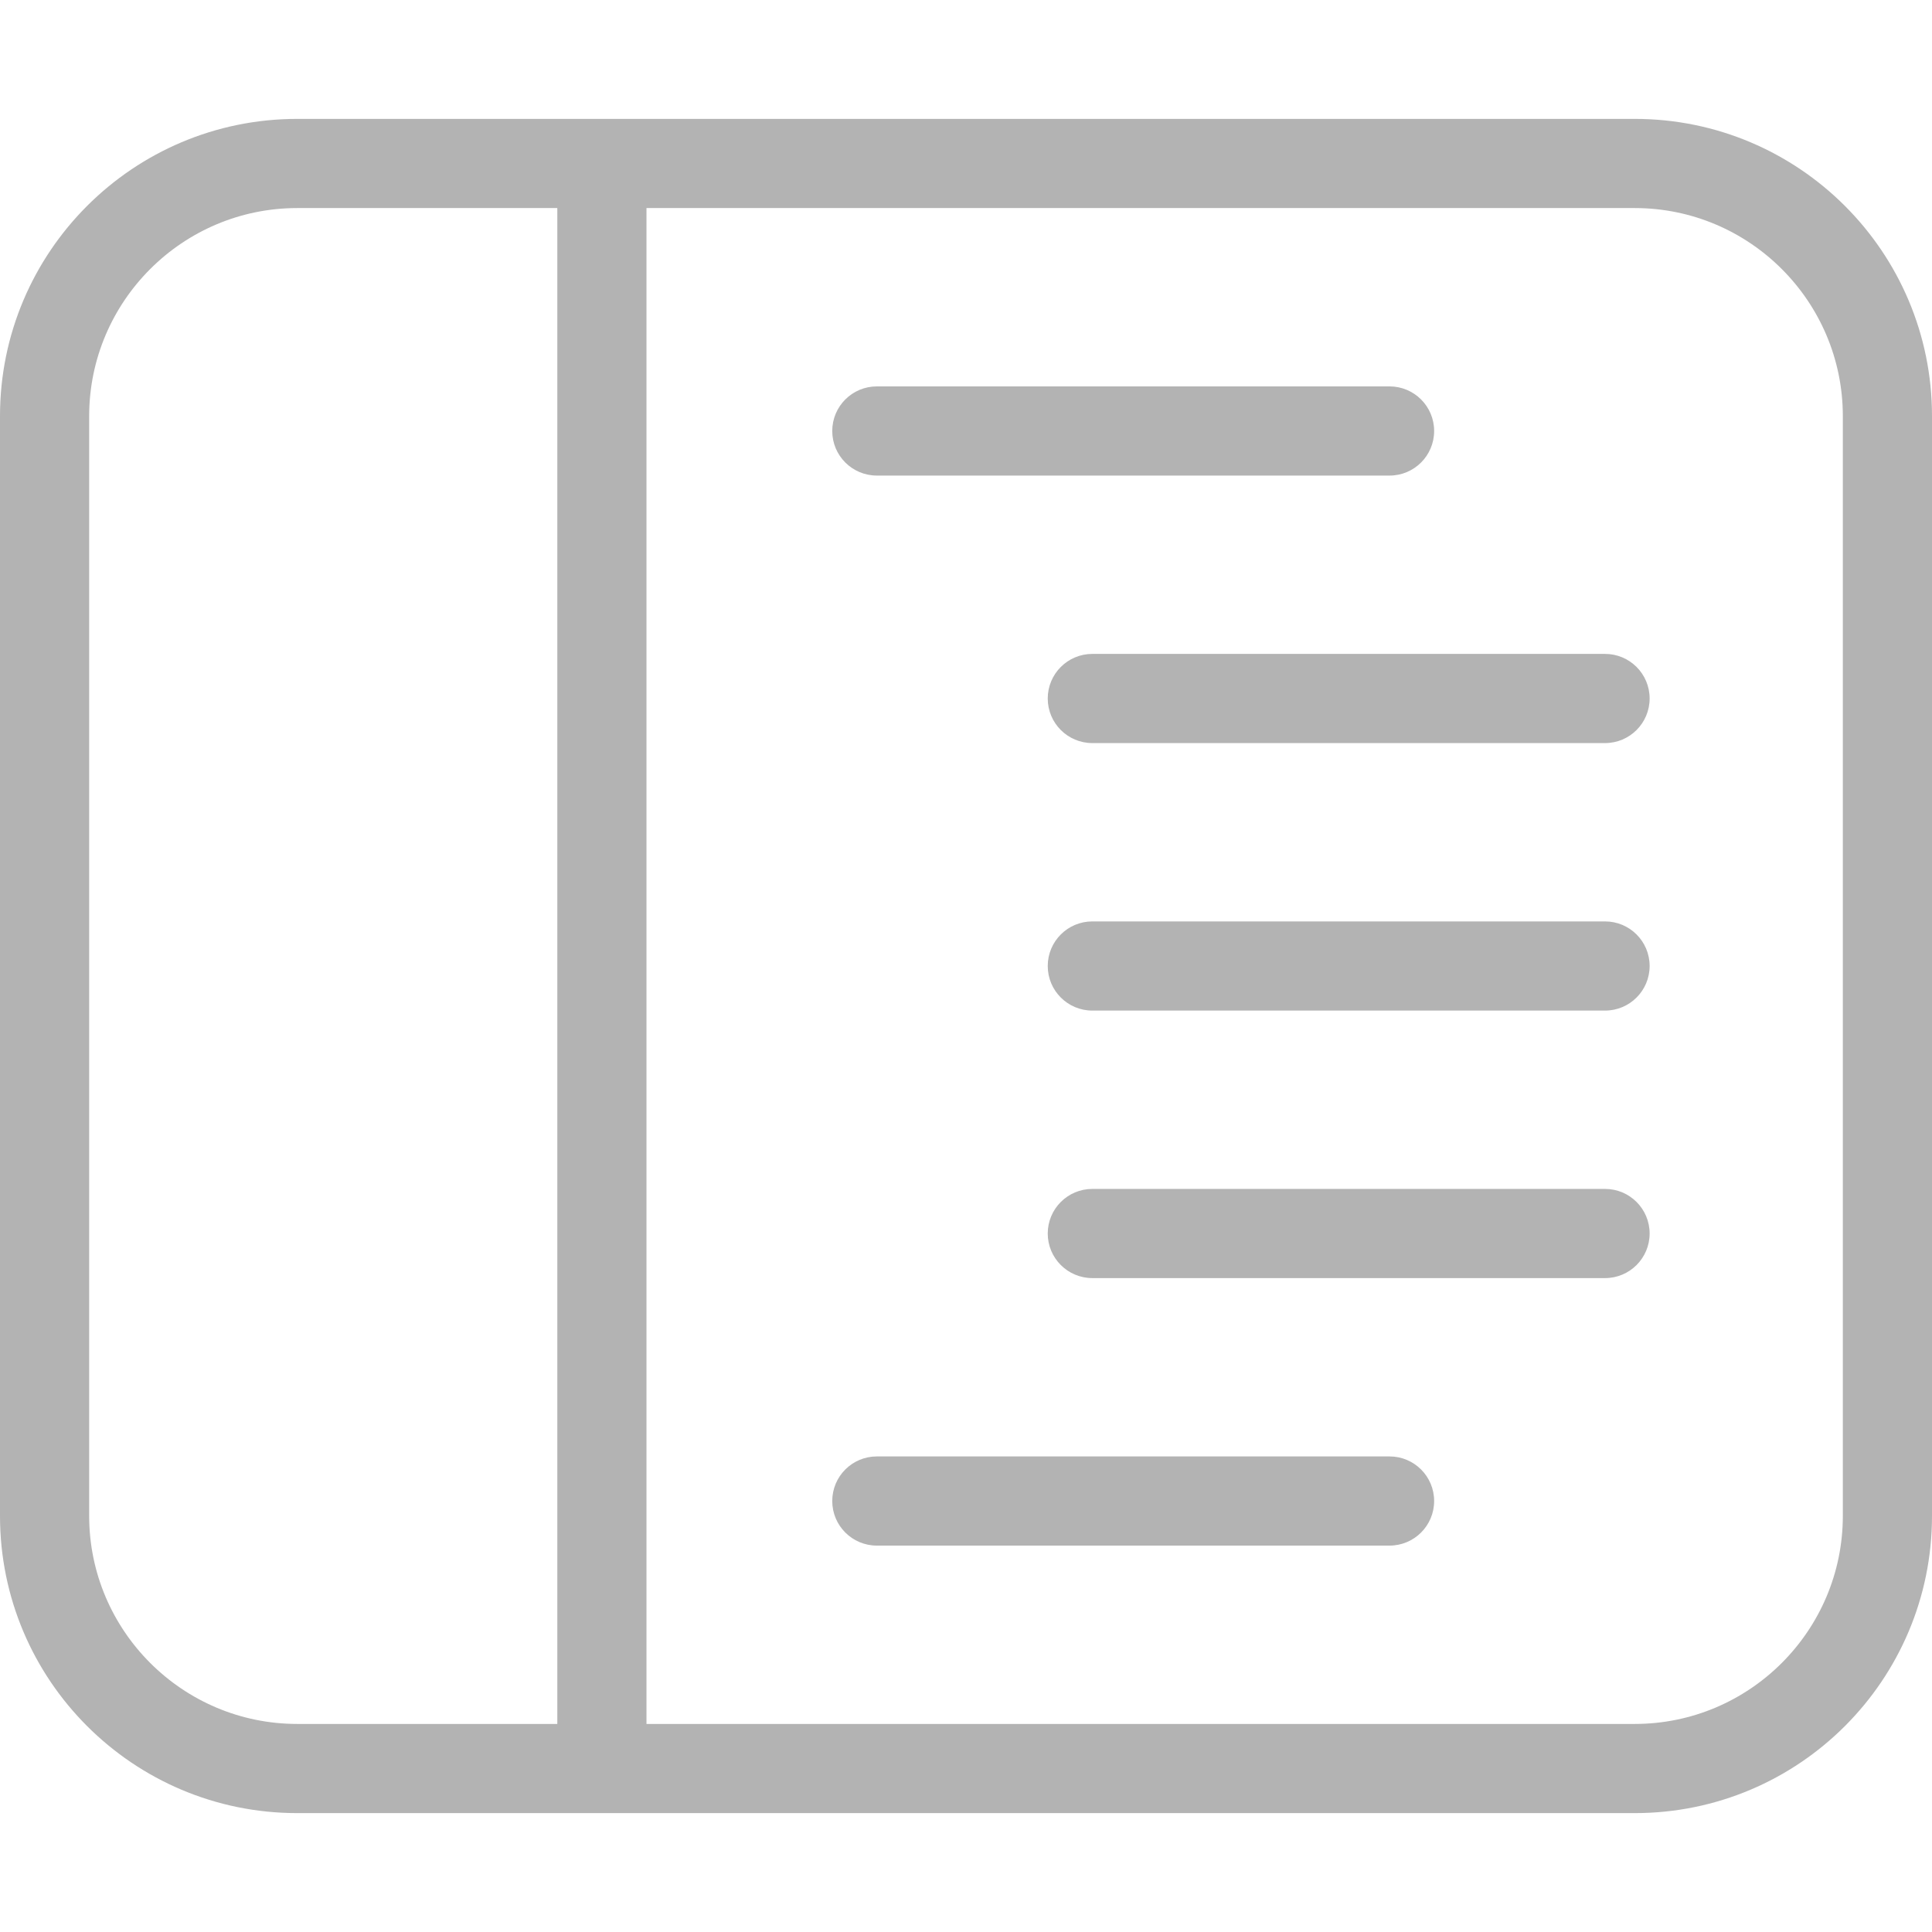
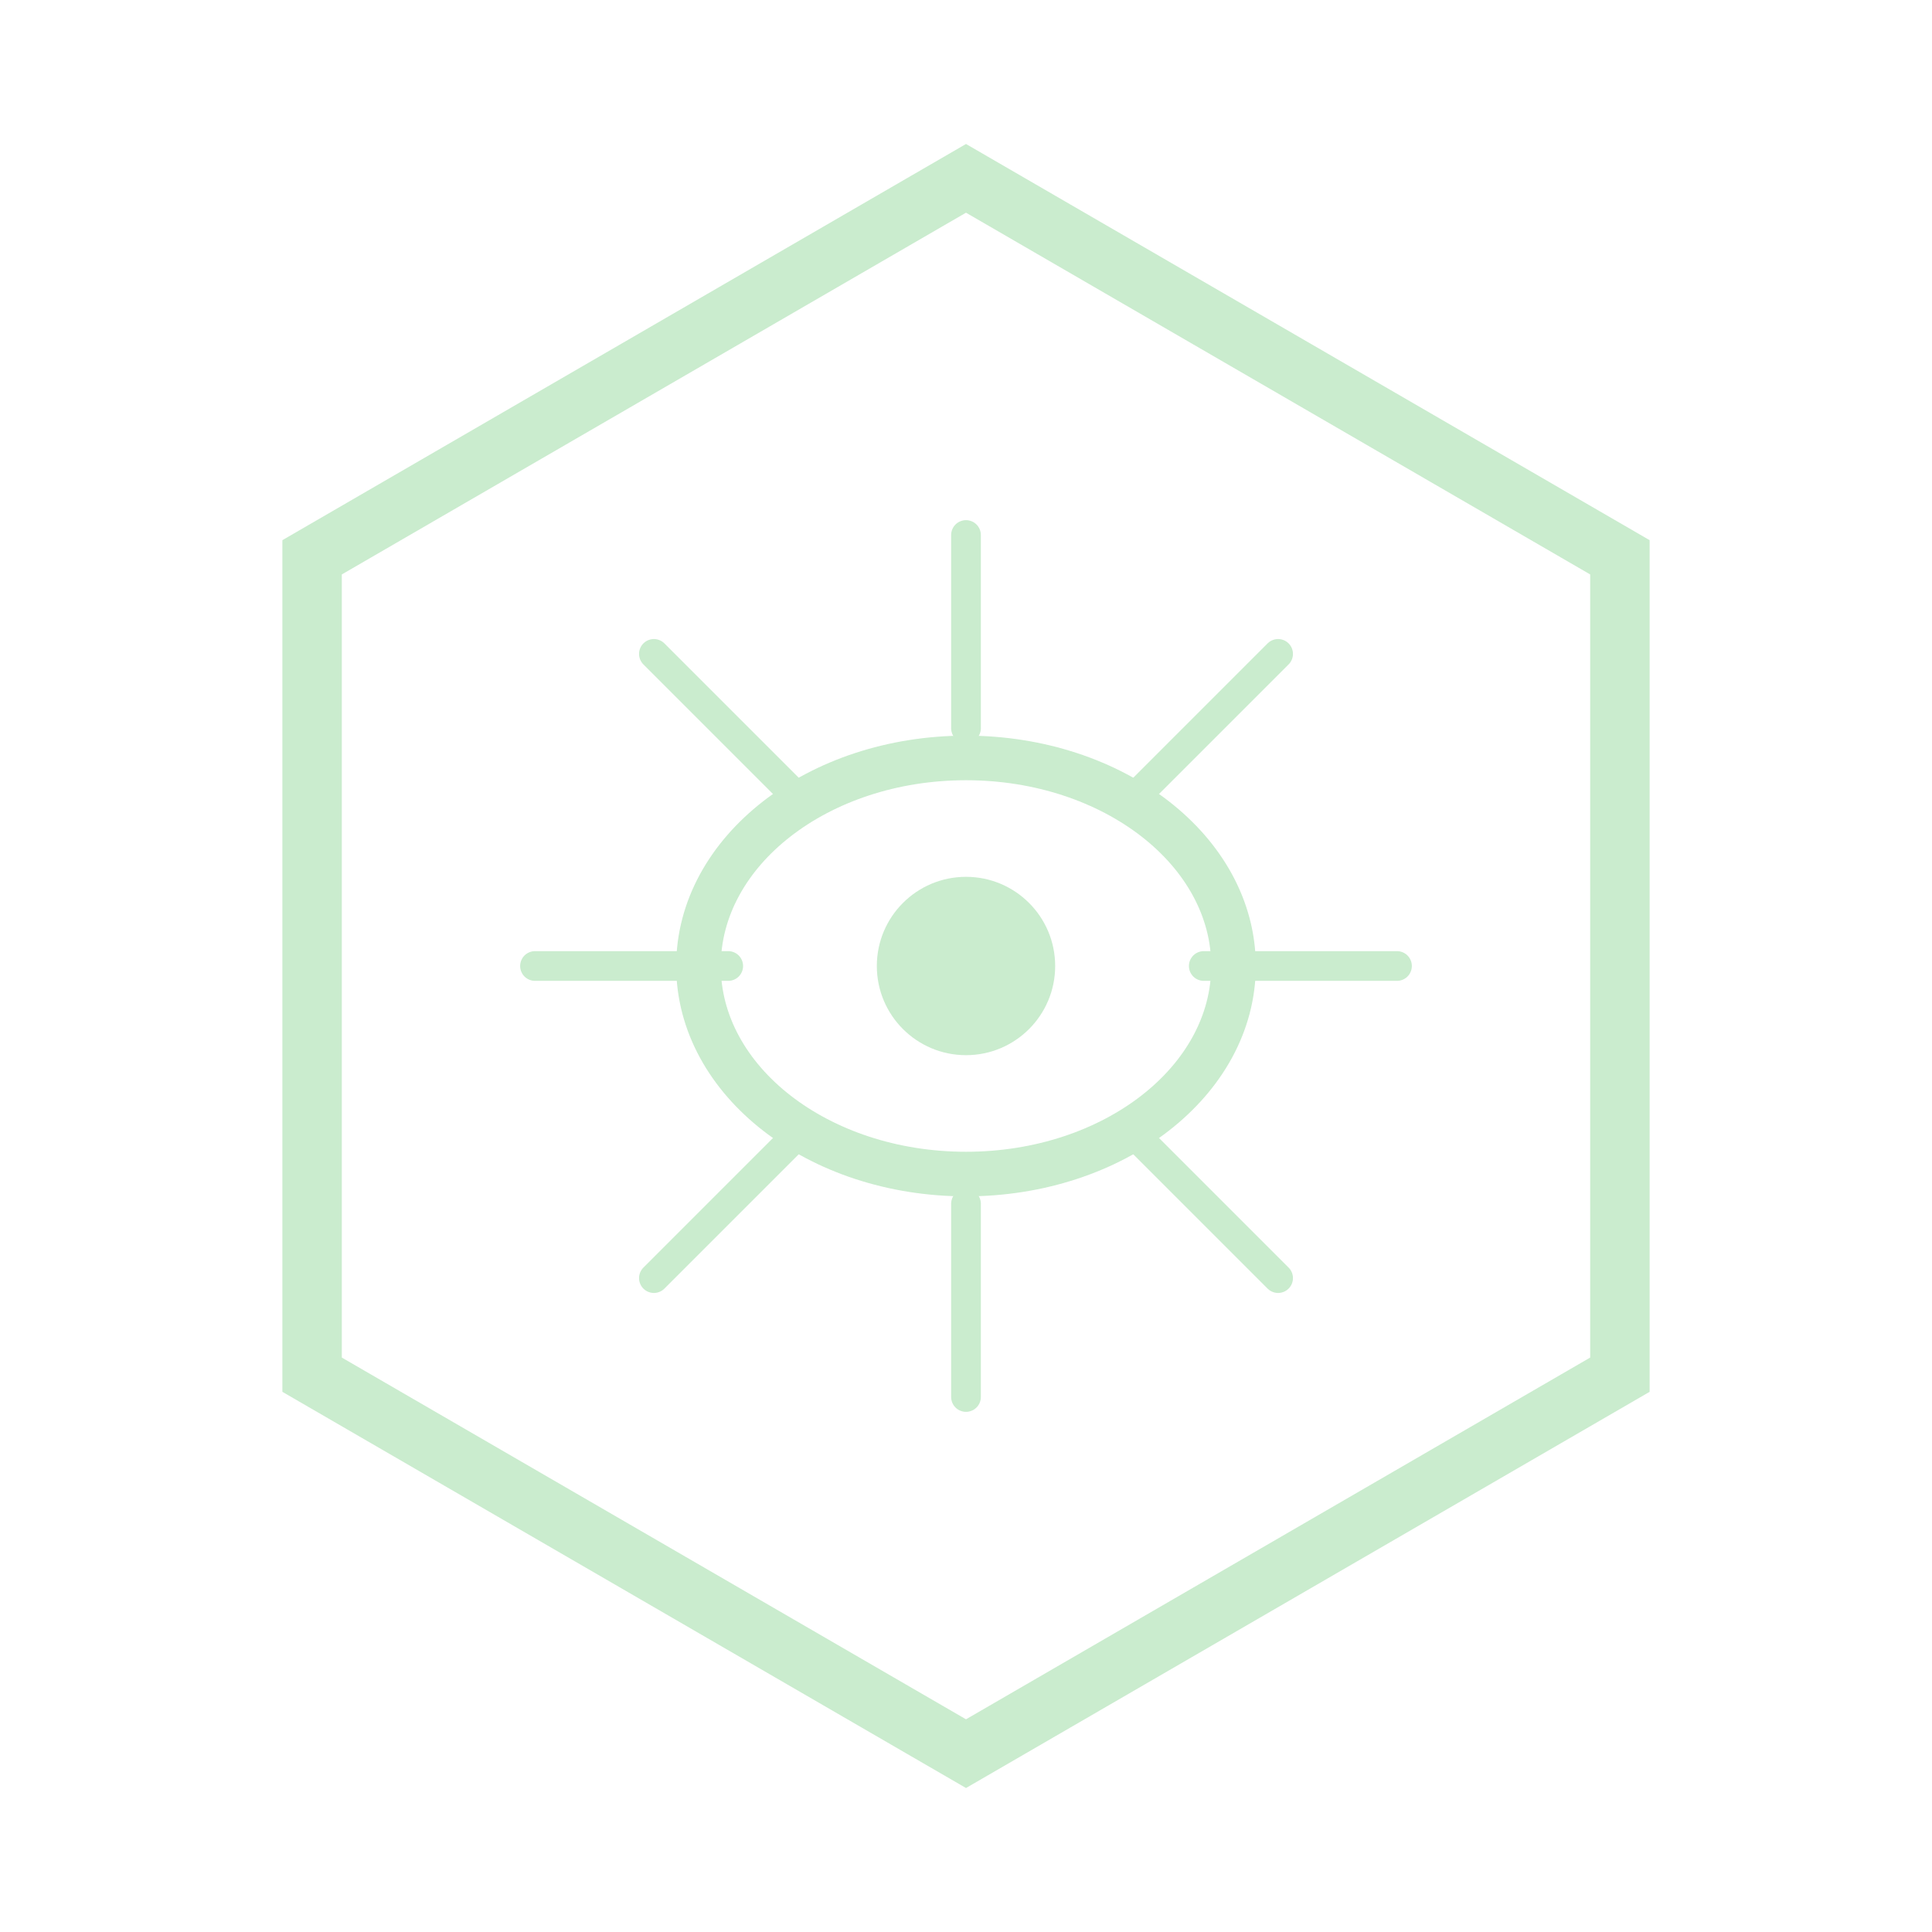
- <svg xmlns="http://www.w3.org/2000/svg" width="260" height="260" viewBox="0 0 260 260" opacity="0.3">
-   <path d="M220 16H40C17.909 16 0 33.909 0 56V204C0 226.091 17.909 244 40 244H220C242.091 244 260 226.091 260 204V56C260 33.909 242.091 16 220 16ZM12 204V56C12 40.561 24.561 28 40 28H75V232H40C24.561 232 12 219.439 12 204ZM248 204C248 219.439 235.439 232 220 232H87V28H220C235.439 28 248 40.561 248 56V204ZM112 58C112 54.686 114.686 52 118 52H187C190.314 52 193 54.686 193 58C193 61.314 190.314 64 187 64H118C114.686 64 112 61.314 112 58ZM193 202C193 205.314 190.314 208 187 208H118C114.686 208 112 205.314 112 202C112 198.686 114.686 196 118 196H187C190.314 196 193 198.686 193 202ZM222 94C222 97.314 219.314 100 216 100H147C143.686 100 141 97.314 141 94C141 90.686 143.686 88 147 88H216C219.314 88 222 90.686 222 94ZM222 130C222 133.314 219.314 136 216 136H147C143.686 136 141 133.314 141 130C141 126.686 143.686 124 147 124H216C219.314 124 222 126.686 222 130ZM222 166C222 169.314 219.314 172 216 172H147C143.686 172 141 169.314 141 166C141 162.686 143.686 160 147 160H216C219.314 160 222 162.686 222 166Z" />
+ <svg xmlns="http://www.w3.org/2000/svg" width="260" height="260" viewBox="0 0 260 260" opacity="0.28">
+   <g fill="#3fb950">
+     <path d="M130 24L218 75V185L130 236L42 185V75L130 24Z" fill="none" stroke="#3fb950" stroke-width="8" />
+     <ellipse cx="130" cy="130" rx="36" ry="28" fill="none" stroke="#3fb950" stroke-width="6" />
+     <circle cx="130" cy="130" r="12" />
+     <path d="M130 98V72M130 188V162M98 130H72M188 130H162M108 108L88 88M172 172L152 152M152 108L172 88M88 172L108 152" stroke="#3fb950" stroke-width="4" stroke-linecap="round" />
+   </g>
</svg>
